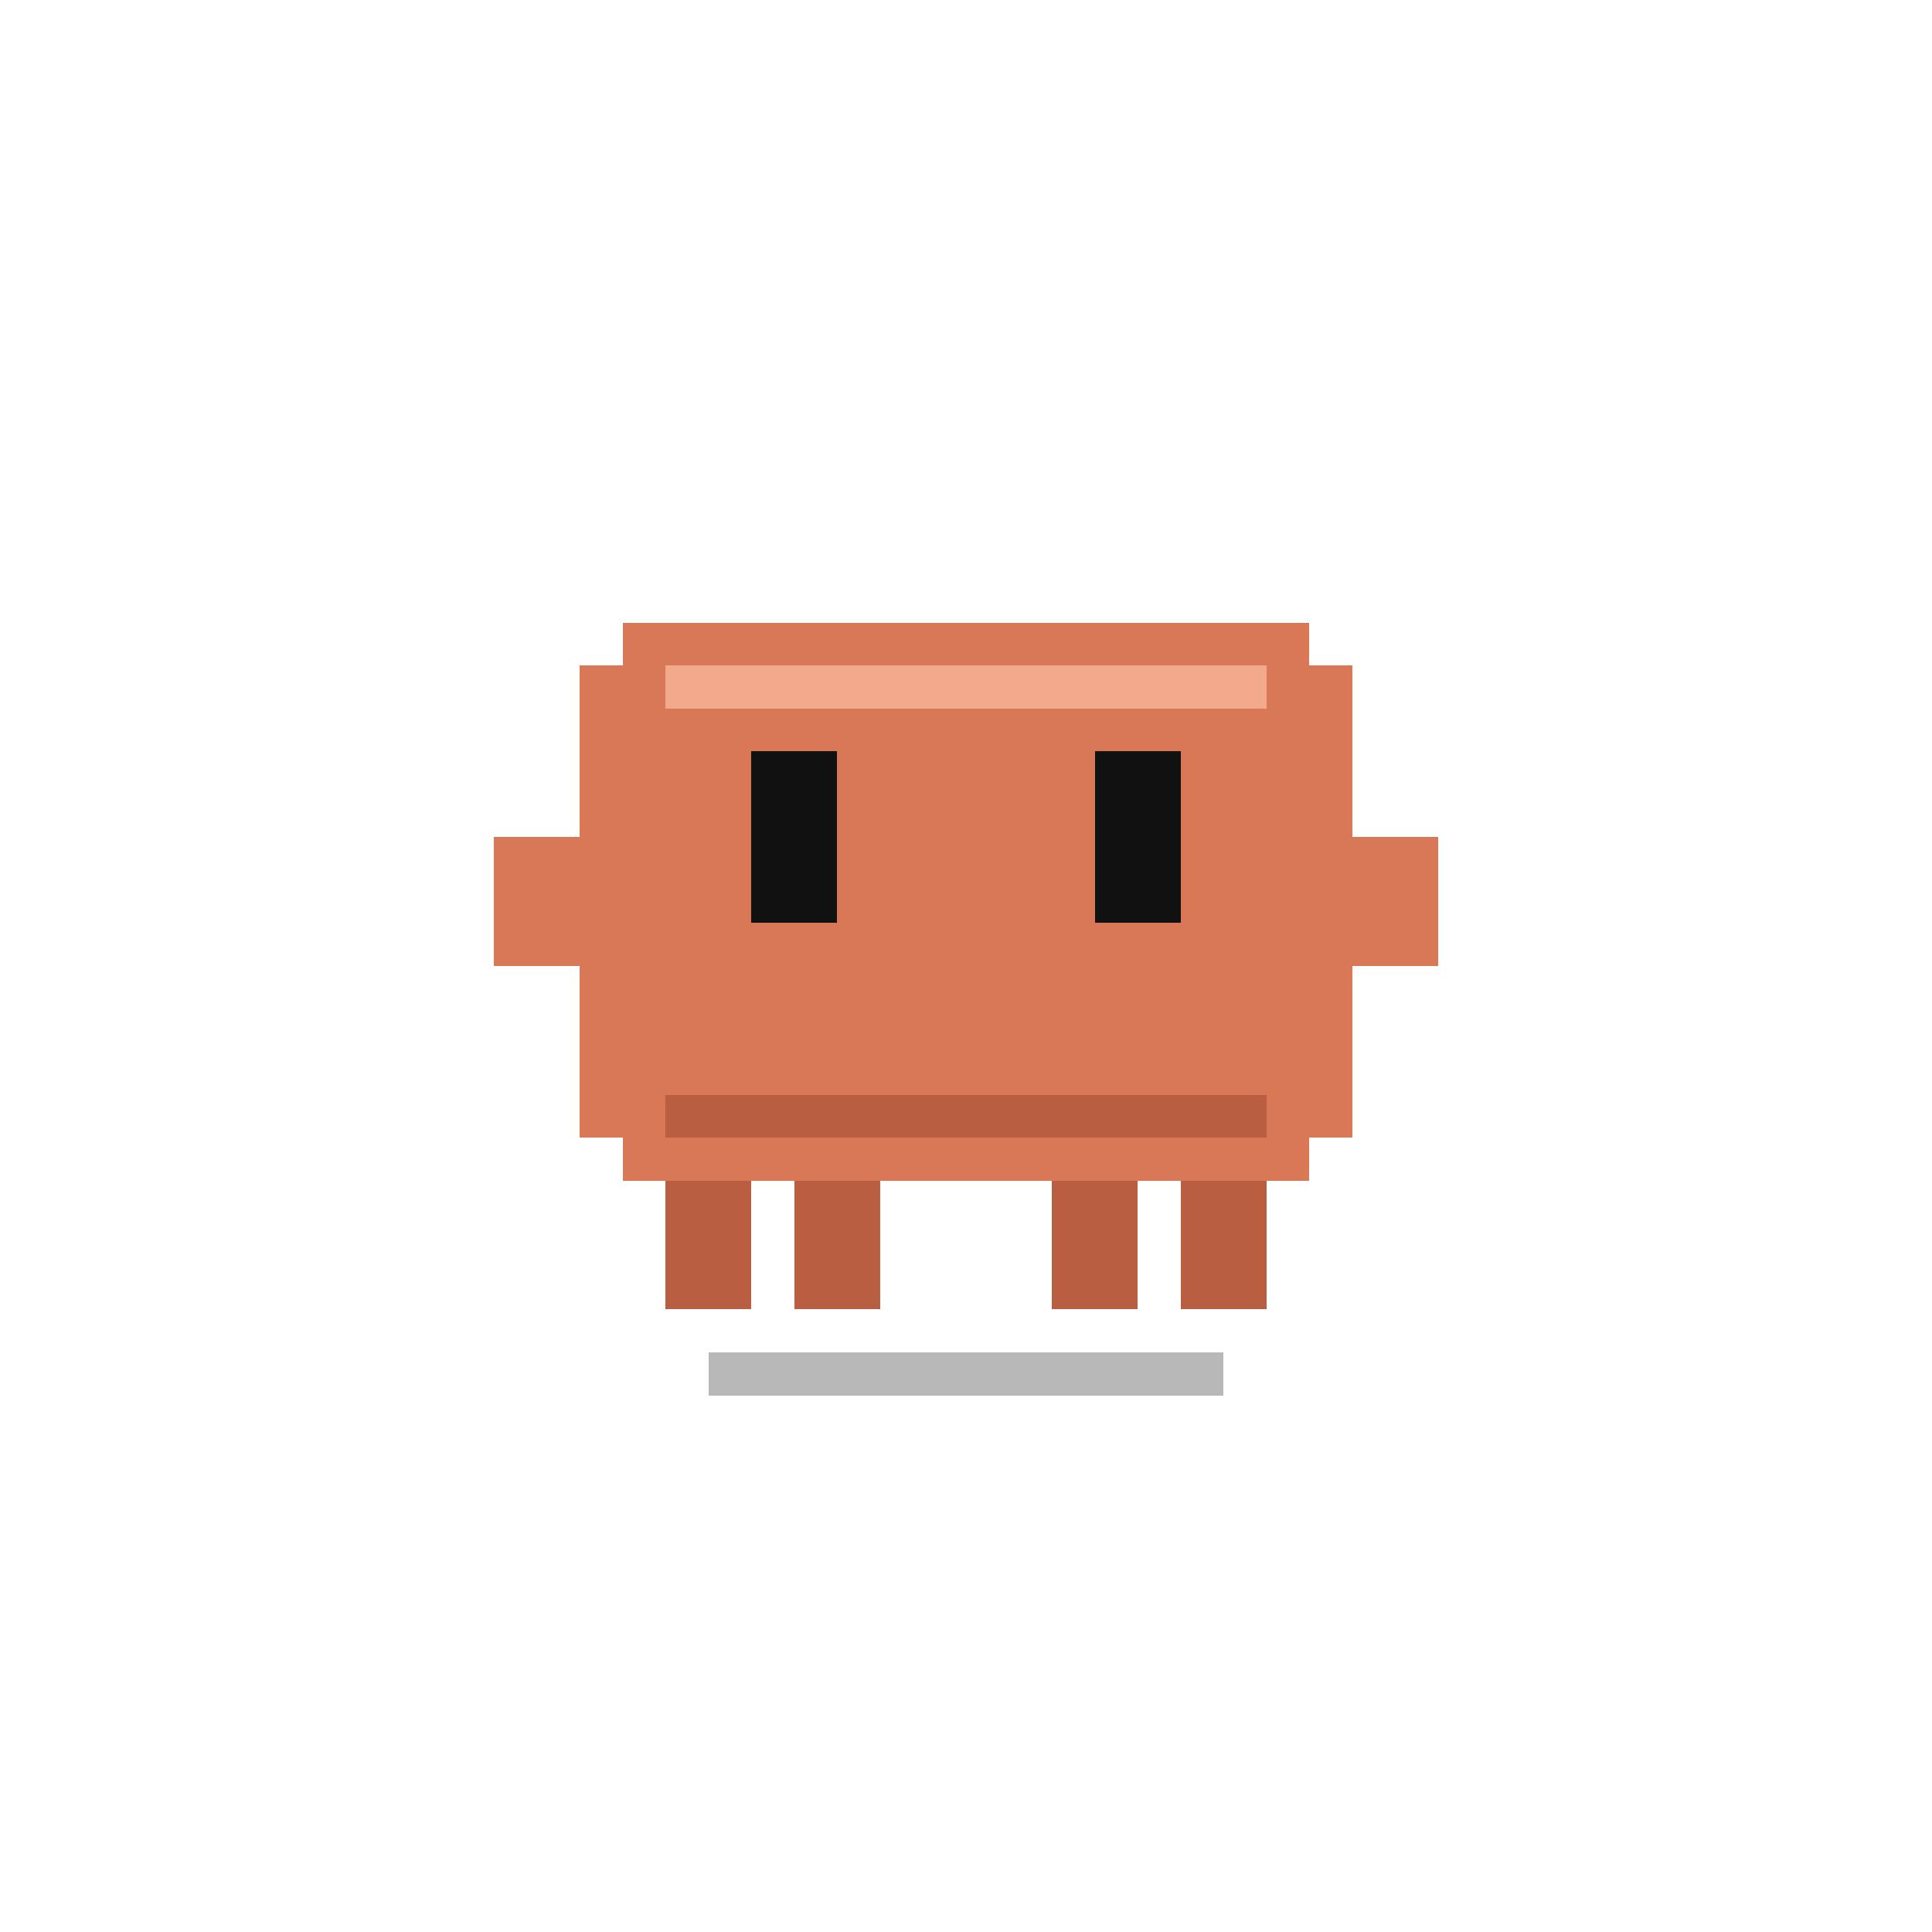
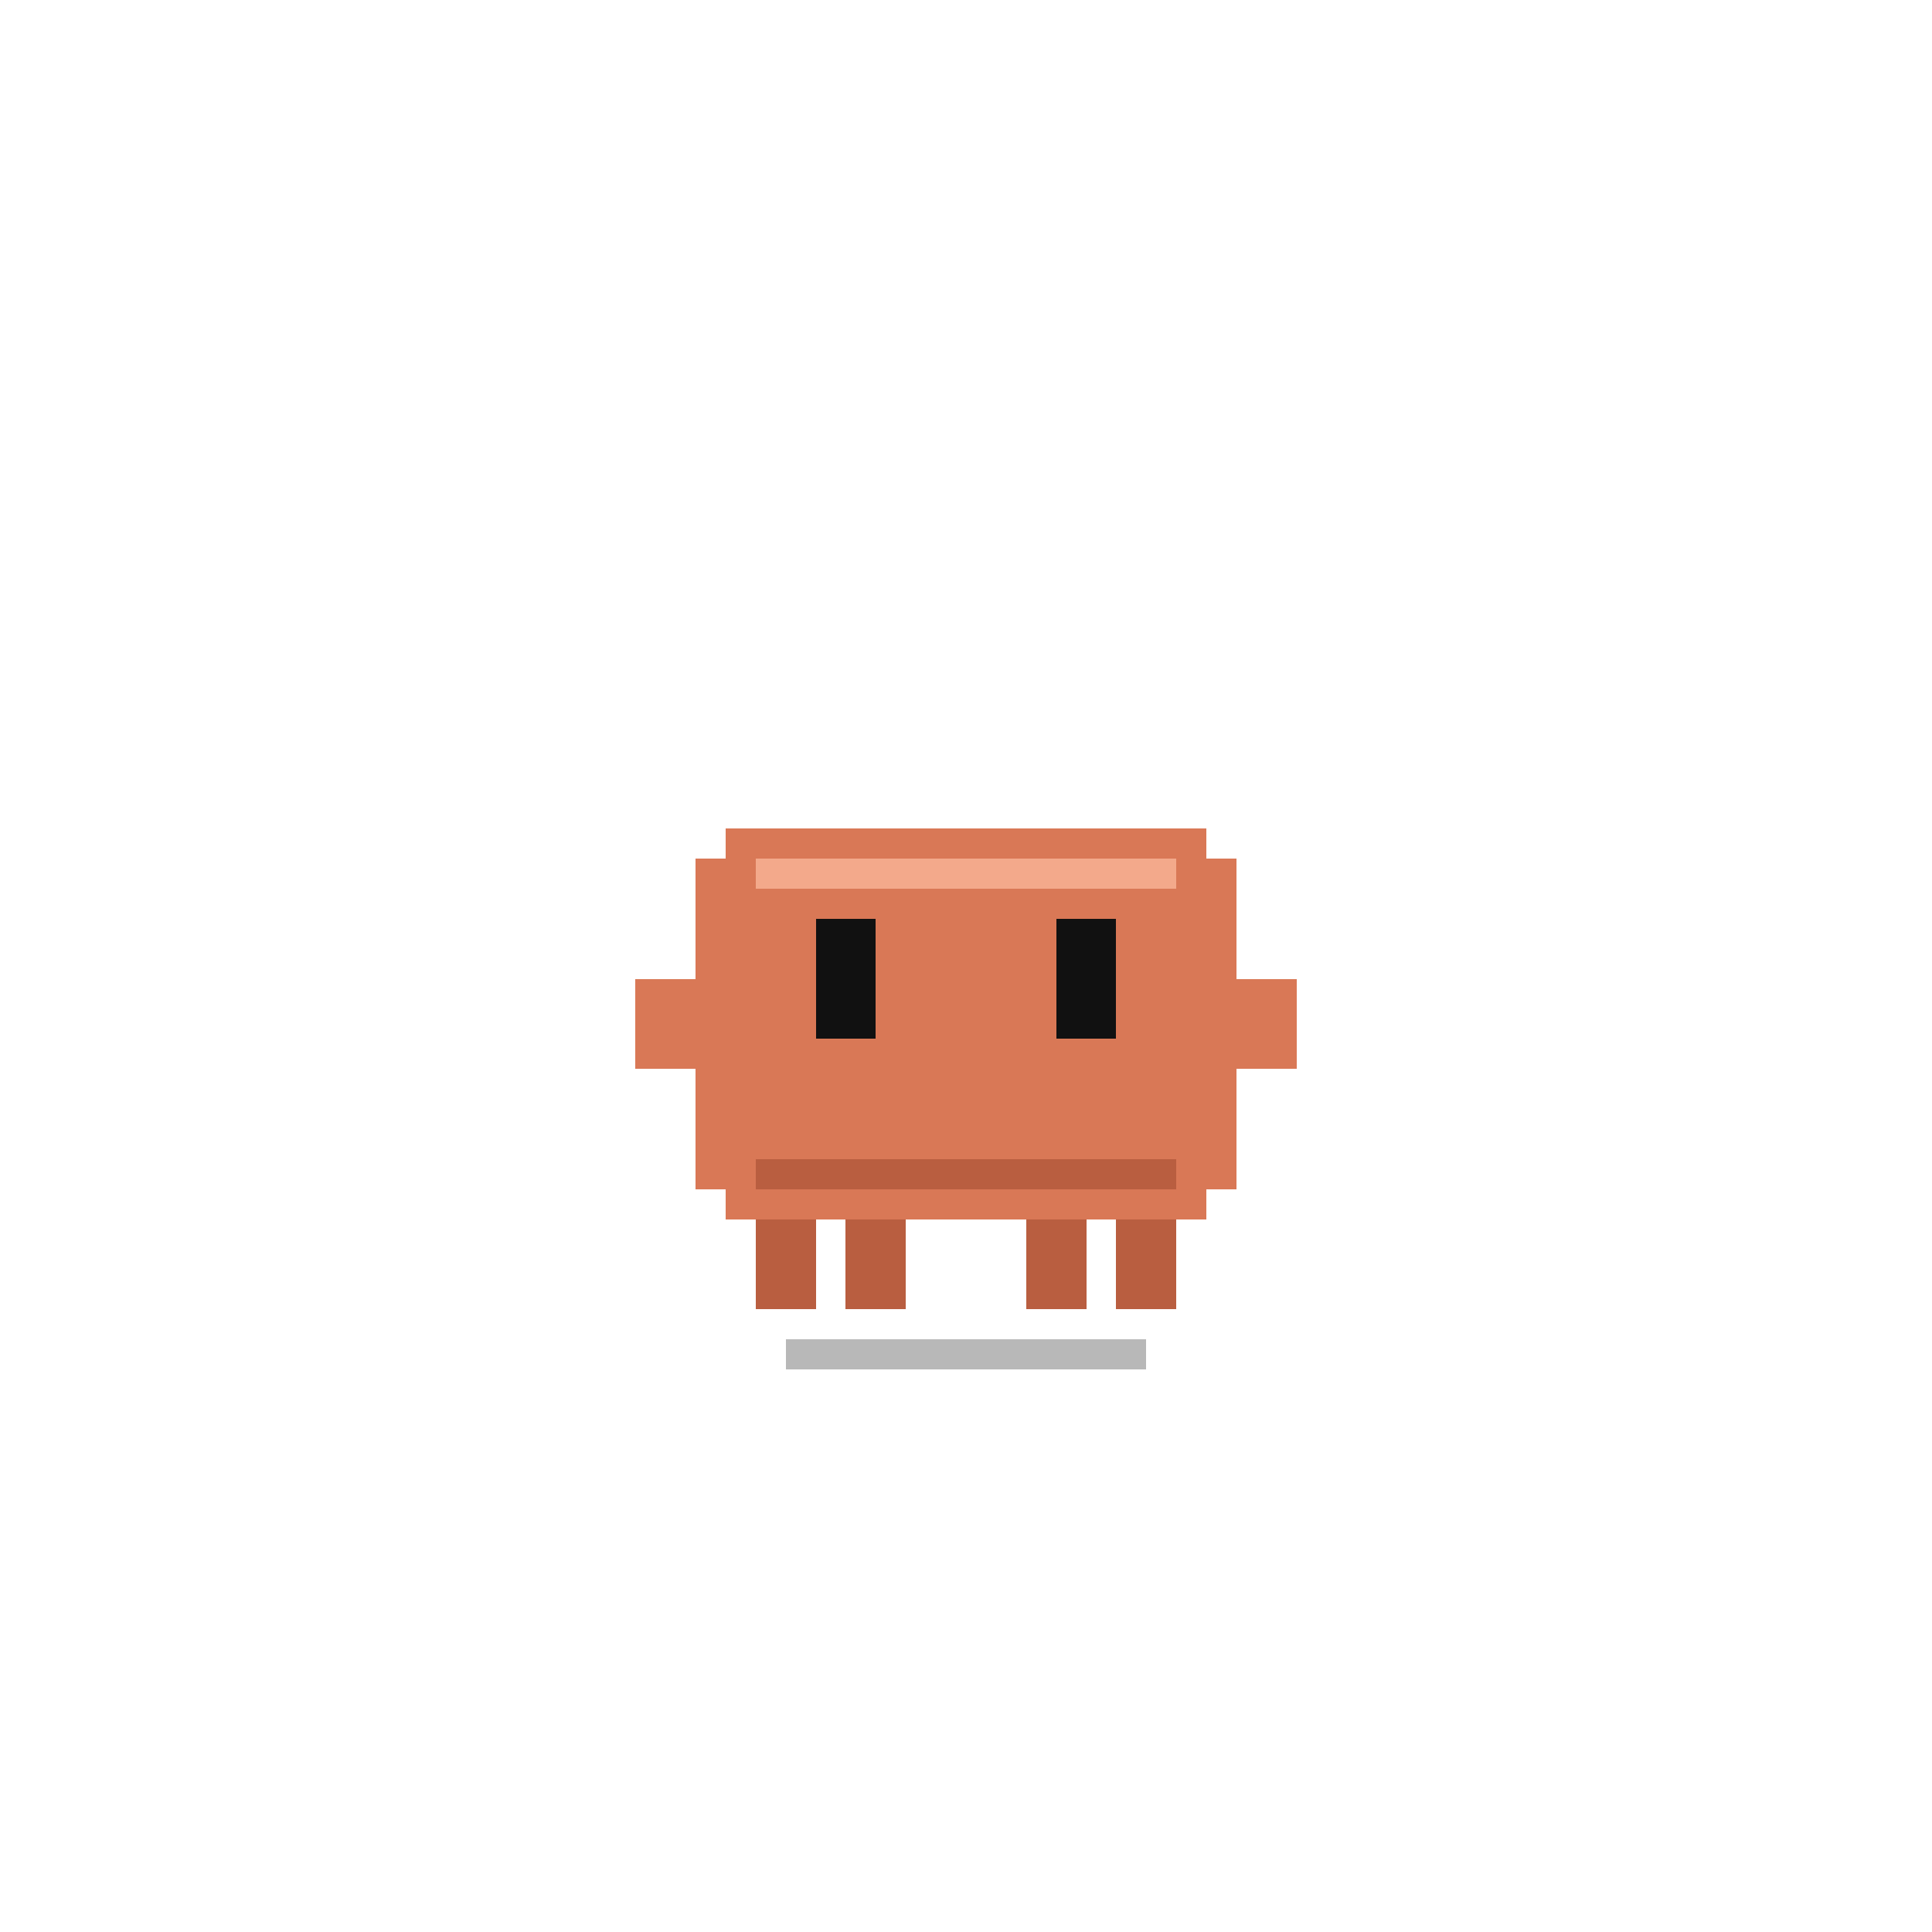
<svg xmlns="http://www.w3.org/2000/svg" viewBox="-7.5 -7.5 45 45" shape-rendering="crispEdges">
  <style>
    .yawn-body {
      transform-origin: 15px 20px;
      animation: yawn-body 3.8s cubic-bezier(0.34, 1.2, 0.64, 1) 1 forwards;
    }
    @keyframes yawn-body {
      0%       { transform: scale(1, 1)         translate(0, 0)    rotate(0deg); }
      15%      { transform: scale(0.98, 1.02)   translate(0, -0.5px) rotate(0deg); }
      32%      { transform: scale(0.95, 1.05)   translate(0, -1px)   rotate(-1deg); }
      50%      { transform: scale(0.92, 1.08)   translate(0, -2px)   rotate(-2deg); }
      62%      { transform: scale(1.02, 0.98)   translate(0, 0.5px)  rotate(0deg); }
      78%      { transform: scale(1.06, 0.94)   translate(0, 1.2px); }
      85%      { transform: scale(1.04, 0.96)   translate(0, 1px);   }
      100%     { transform: scale(1.05, 0.95)   translate(0, 1px);   } /* = doze 起态 */
    }

    .yawn-shadow { transform-origin: 15px 24.5px; animation: yawn-shadow 3.8s ease-in-out 1 forwards; }
    @keyframes yawn-shadow {
      0%   { transform: scaleX(1);    opacity: 0.28; }
      50%  { transform: scaleX(0.92); opacity: 0.22; }
      100% { transform: scaleX(1.05); opacity: 0.32; }
    }

    /* 钳子伸懒腰: 50% 峰值上举, 然后回落到下垂 (doze 起态) */
    .yawn-claw-l { transform-origin: 5px 13px; animation: yawn-claw-l 3.8s ease-in-out 1 forwards; }
    .yawn-claw-r { transform-origin: 25px 13px; animation: yawn-claw-r 3.8s ease-in-out 1 forwards; }
    @keyframes yawn-claw-l {
      0%   { transform: translate(0, 0) rotate(0deg); }
      32%  { transform: translate(-1px, -1px) rotate(-15deg); }
      50%  { transform: translate(-1.5px, -2px) rotate(-25deg); }
      78%  { transform: translate(0, 1px) rotate(-3deg); }
      100% { transform: translate(0, 1px) rotate(-5deg); } /* = doze 下垂态 */
    }
    @keyframes yawn-claw-r {
      0%   { transform: translate(0, 0) rotate(0deg); }
      32%  { transform: translate(1px, -1px) rotate(15deg); }
      50%  { transform: translate(1.5px, -2px) rotate(25deg); }
      78%  { transform: translate(0, 1px) rotate(3deg); }
      100% { transform: translate(0, 1px) rotate(5deg); }
    }

    /* 眼睛: 微眯 → 闭紧 → 睁开 → 半闭 (doze 起态) */
    .yawn-eyes { transform-box: fill-box; transform-origin: center; animation: yawn-eyes 3.8s ease-in-out 1 forwards; }
    @keyframes yawn-eyes {
      0%       { transform: scaleY(1); }
      18%      { transform: scaleY(0.6); }
      32%      { transform: scaleY(0.25); }
      50%      { transform: scaleY(0.1); }
      62%      { transform: scaleY(0.4); }
      78%      { transform: scaleY(0.6); }
      100%     { transform: scaleY(0.5); } /* = doze 半闭态 */
    }

    /* 嘴: opacity 0 → 1 → 0, 嘴张大 O 形 */
    .mouth-yawn { transform-origin: 15px 16px; opacity: 0; animation: mouth-yawn 3.8s ease-in-out 1 forwards; }
    @keyframes mouth-yawn {
      0%, 22%   { opacity: 0; transform: scale(0.3, 0.3); }
      32%       { opacity: 1; transform: scale(0.6, 0.4); }
      50%, 58%  { opacity: 1; transform: scale(1, 1.4); }   /* hold ~300ms */
      65%       { opacity: 1; transform: scale(0.7, 0.6); }
      72%       { opacity: 0.5; transform: scale(0.4, 0.3); }
      78%, 100% { opacity: 0; transform: scale(0.3, 0.3); }
    }

    /* 彩蛋: 一滴眼泪 (在哈欠峰值闪现) */
    .tear-yawn { opacity: 0; animation: tear-yawn 3.8s ease-in-out 1 forwards; }
    @keyframes tear-yawn {
      0%, 40%   { opacity: 0; transform: translateY(0); }
      50%       { opacity: 1; transform: translateY(0); }
      65%       { opacity: 1; transform: translateY(2px); }
      75%, 100% { opacity: 0; transform: translateY(3px); }
    }
  </style>
-   <g class="yawn-shadow">
-     <rect x="9" y="24" width="12" height="1" fill="#000000" opacity="0.28" />
-   </g>
-   <g class="yawn-body">
-     <rect x="8" y="20" width="2" height="3" fill="#B95E40" />
-     <rect x="11" y="20" width="2" height="3" fill="#B95E40" />
-     <rect x="17" y="20" width="2" height="3" fill="#B95E40" />
-     <rect x="20" y="20" width="2" height="3" fill="#B95E40" />
-     <g class="yawn-claw-l">
-       <rect x="4" y="12" width="2" height="3" fill="#D97856" />
+   <g class="pet-scale-wrap" transform="translate(15 23) scale(0.7) translate(-15 -23)">
+     <g class="yawn-shadow">
+       <rect x="9" y="24" width="12" height="1" fill="#000000" opacity="0.28" />
    </g>
-     <g class="yawn-claw-r">
-       <rect x="24" y="12" width="2" height="3" fill="#D97856" />
+     <g class="yawn-body">
+       <rect x="8" y="20" width="2" height="3" fill="#B95E40" />
+       <rect x="11" y="20" width="2" height="3" fill="#B95E40" />
+       <rect x="17" y="20" width="2" height="3" fill="#B95E40" />
+       <rect x="20" y="20" width="2" height="3" fill="#B95E40" />
+       <g class="yawn-claw-l">
+         <rect x="4" y="12" width="2" height="3" fill="#D97856" />
+       </g>
+       <g class="yawn-claw-r">
+         <rect x="24" y="12" width="2" height="3" fill="#D97856" />
+       </g>
+       <rect x="7" y="7" width="16" height="1" fill="#D97856" />
+       <rect x="6" y="8" width="18" height="11" fill="#D97856" />
+       <rect x="7" y="19" width="16" height="1" fill="#D97856" />
+       <rect x="8" y="8" width="14" height="1" fill="#F3A98B" />
+       <rect x="8" y="18" width="14" height="1" fill="#B95E40" />
+       <g class="yawn-eyes">
+         <rect x="10" y="10" width="2" height="4" fill="#111111" />
+         <rect x="18" y="10" width="2" height="4" fill="#111111" />
+       </g>
+       <rect class="mouth-yawn" x="14" y="15" width="2" height="2" fill="#111111" />
+       <rect class="tear-yawn" x="9" y="14" width="1" height="1" fill="#5865C8" />
    </g>
-     <rect x="7" y="7" width="16" height="1" fill="#D97856" />
-     <rect x="6" y="8" width="18" height="11" fill="#D97856" />
-     <rect x="7" y="19" width="16" height="1" fill="#D97856" />
-     <rect x="8" y="8" width="14" height="1" fill="#F3A98B" />
-     <rect x="8" y="18" width="14" height="1" fill="#B95E40" />
-     <g class="yawn-eyes">
-       <rect x="10" y="10" width="2" height="4" fill="#111111" />
-       <rect x="18" y="10" width="2" height="4" fill="#111111" />
-     </g>
-     <rect class="mouth-yawn" x="14" y="15" width="2" height="2" fill="#111111" />
-     <rect class="tear-yawn" x="9" y="14" width="1" height="1" fill="#5865C8" />
  </g>
</svg>
